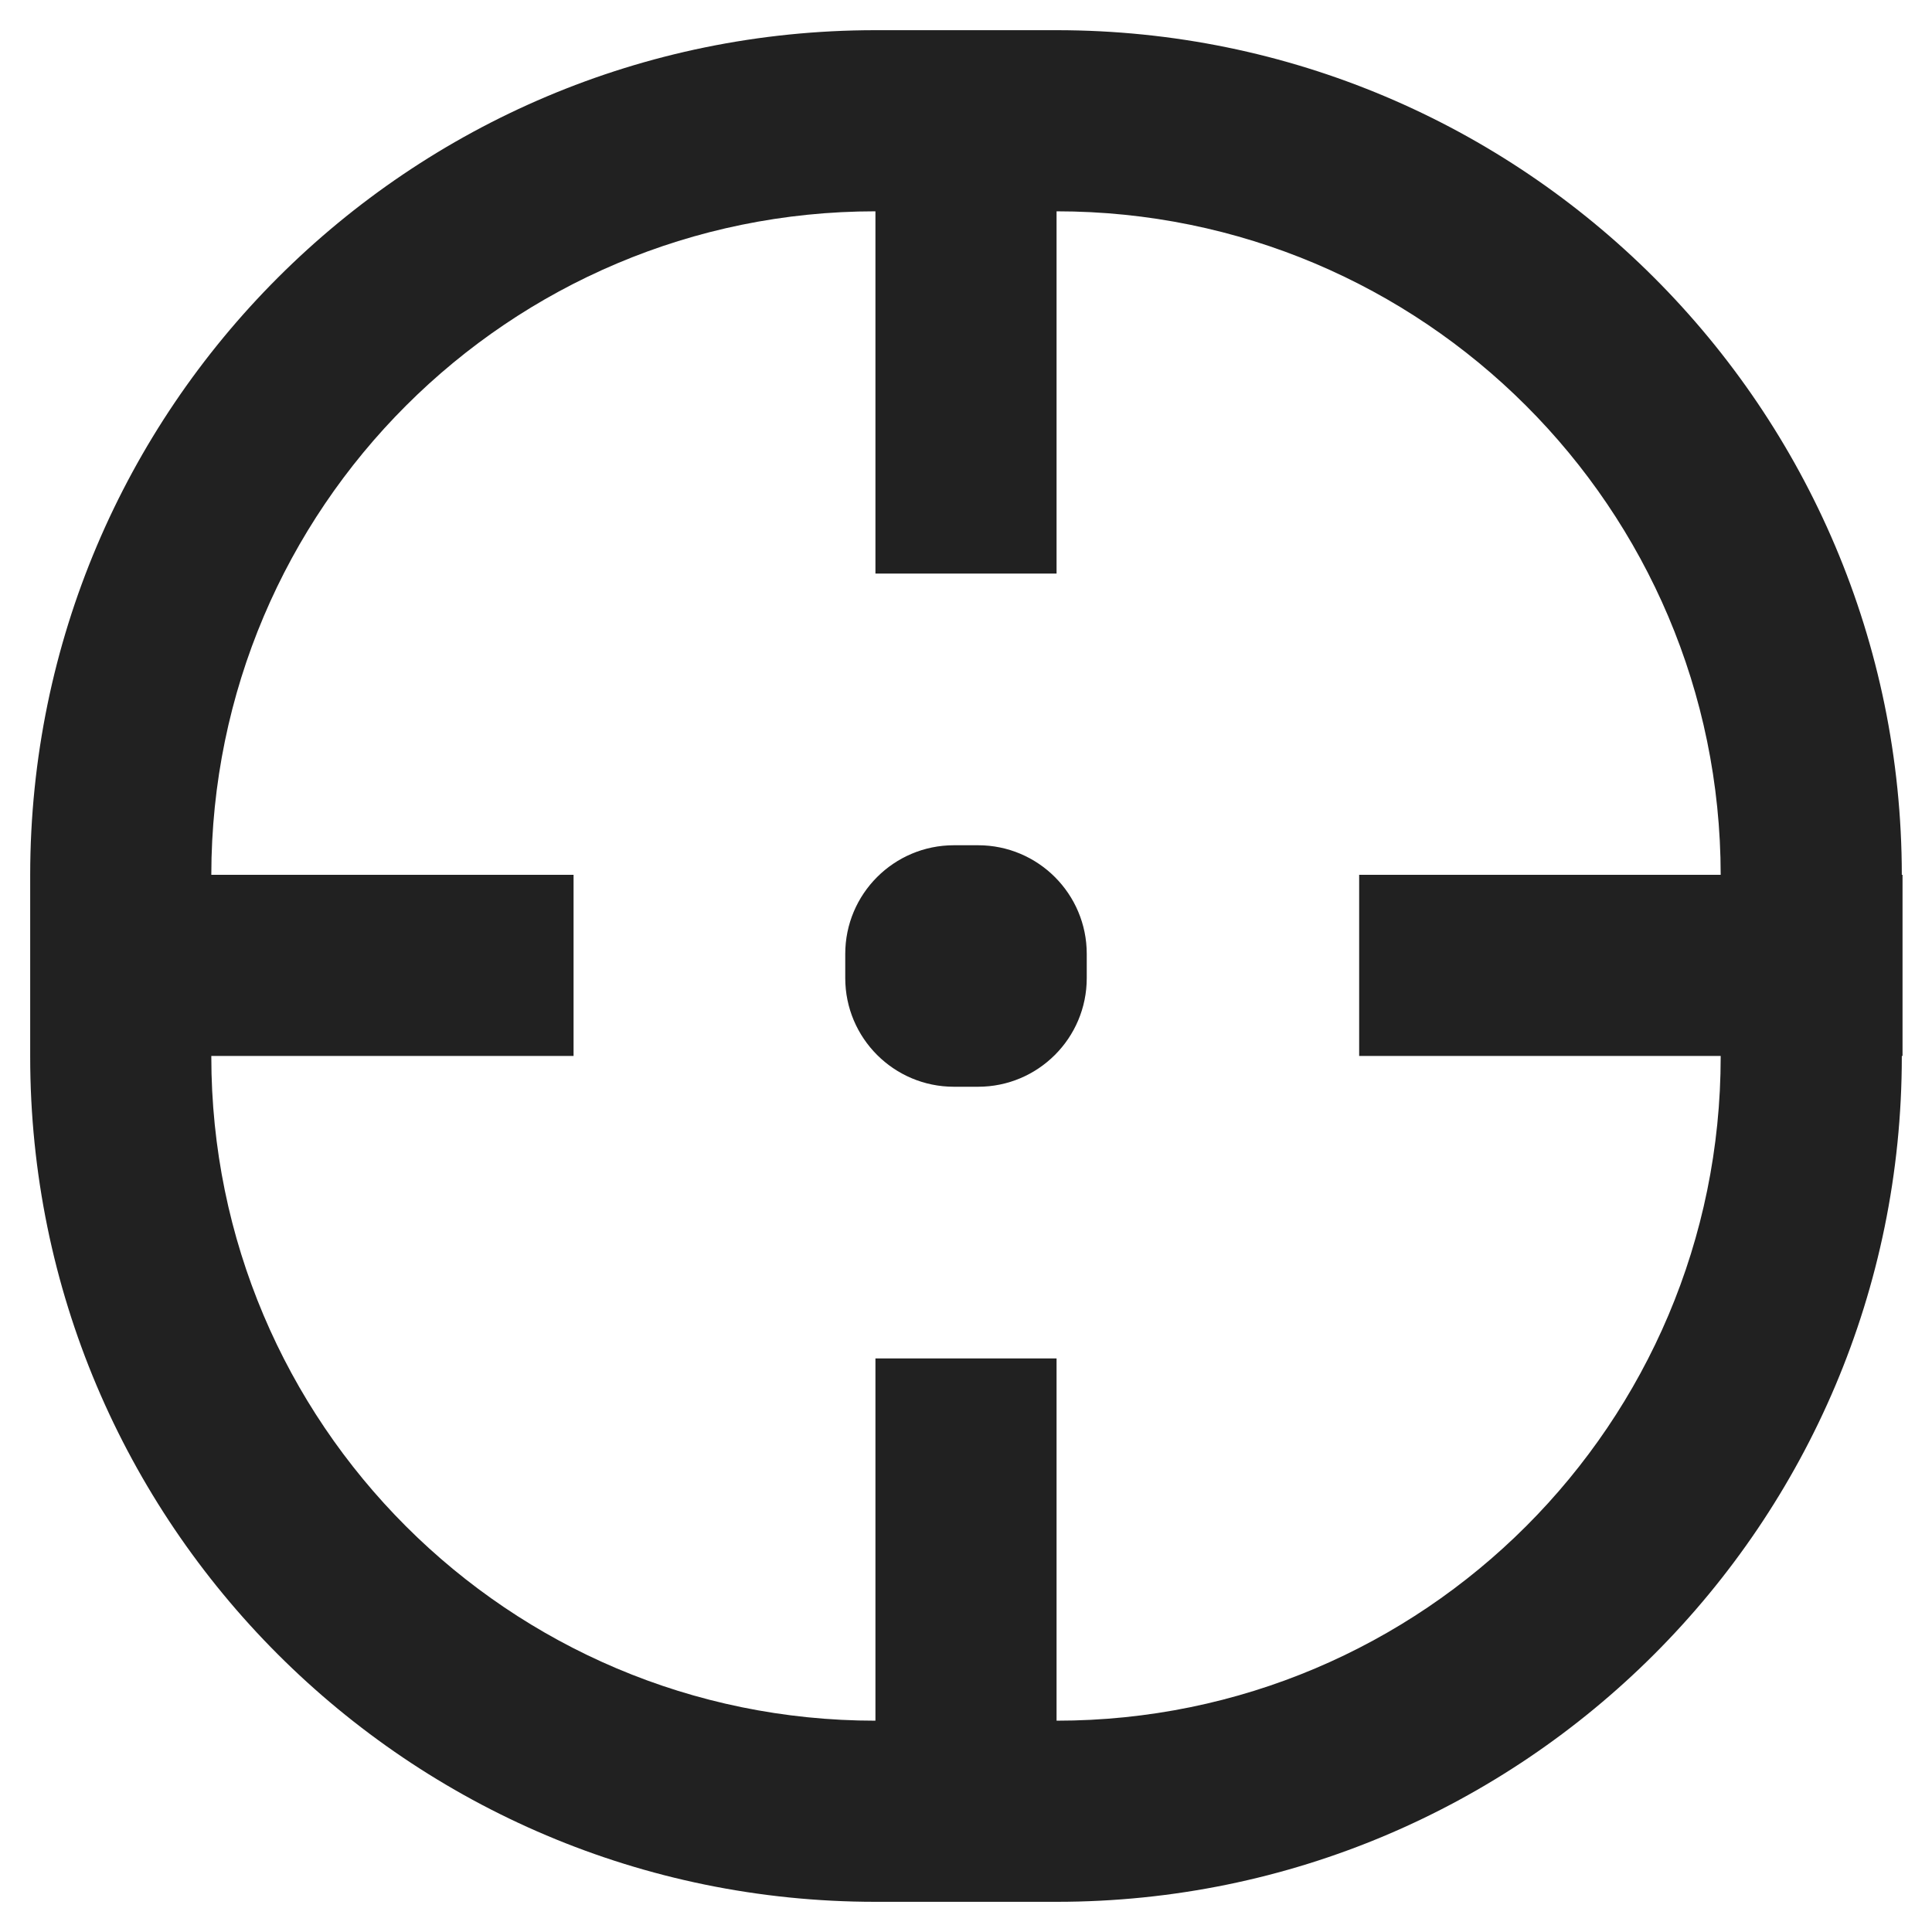
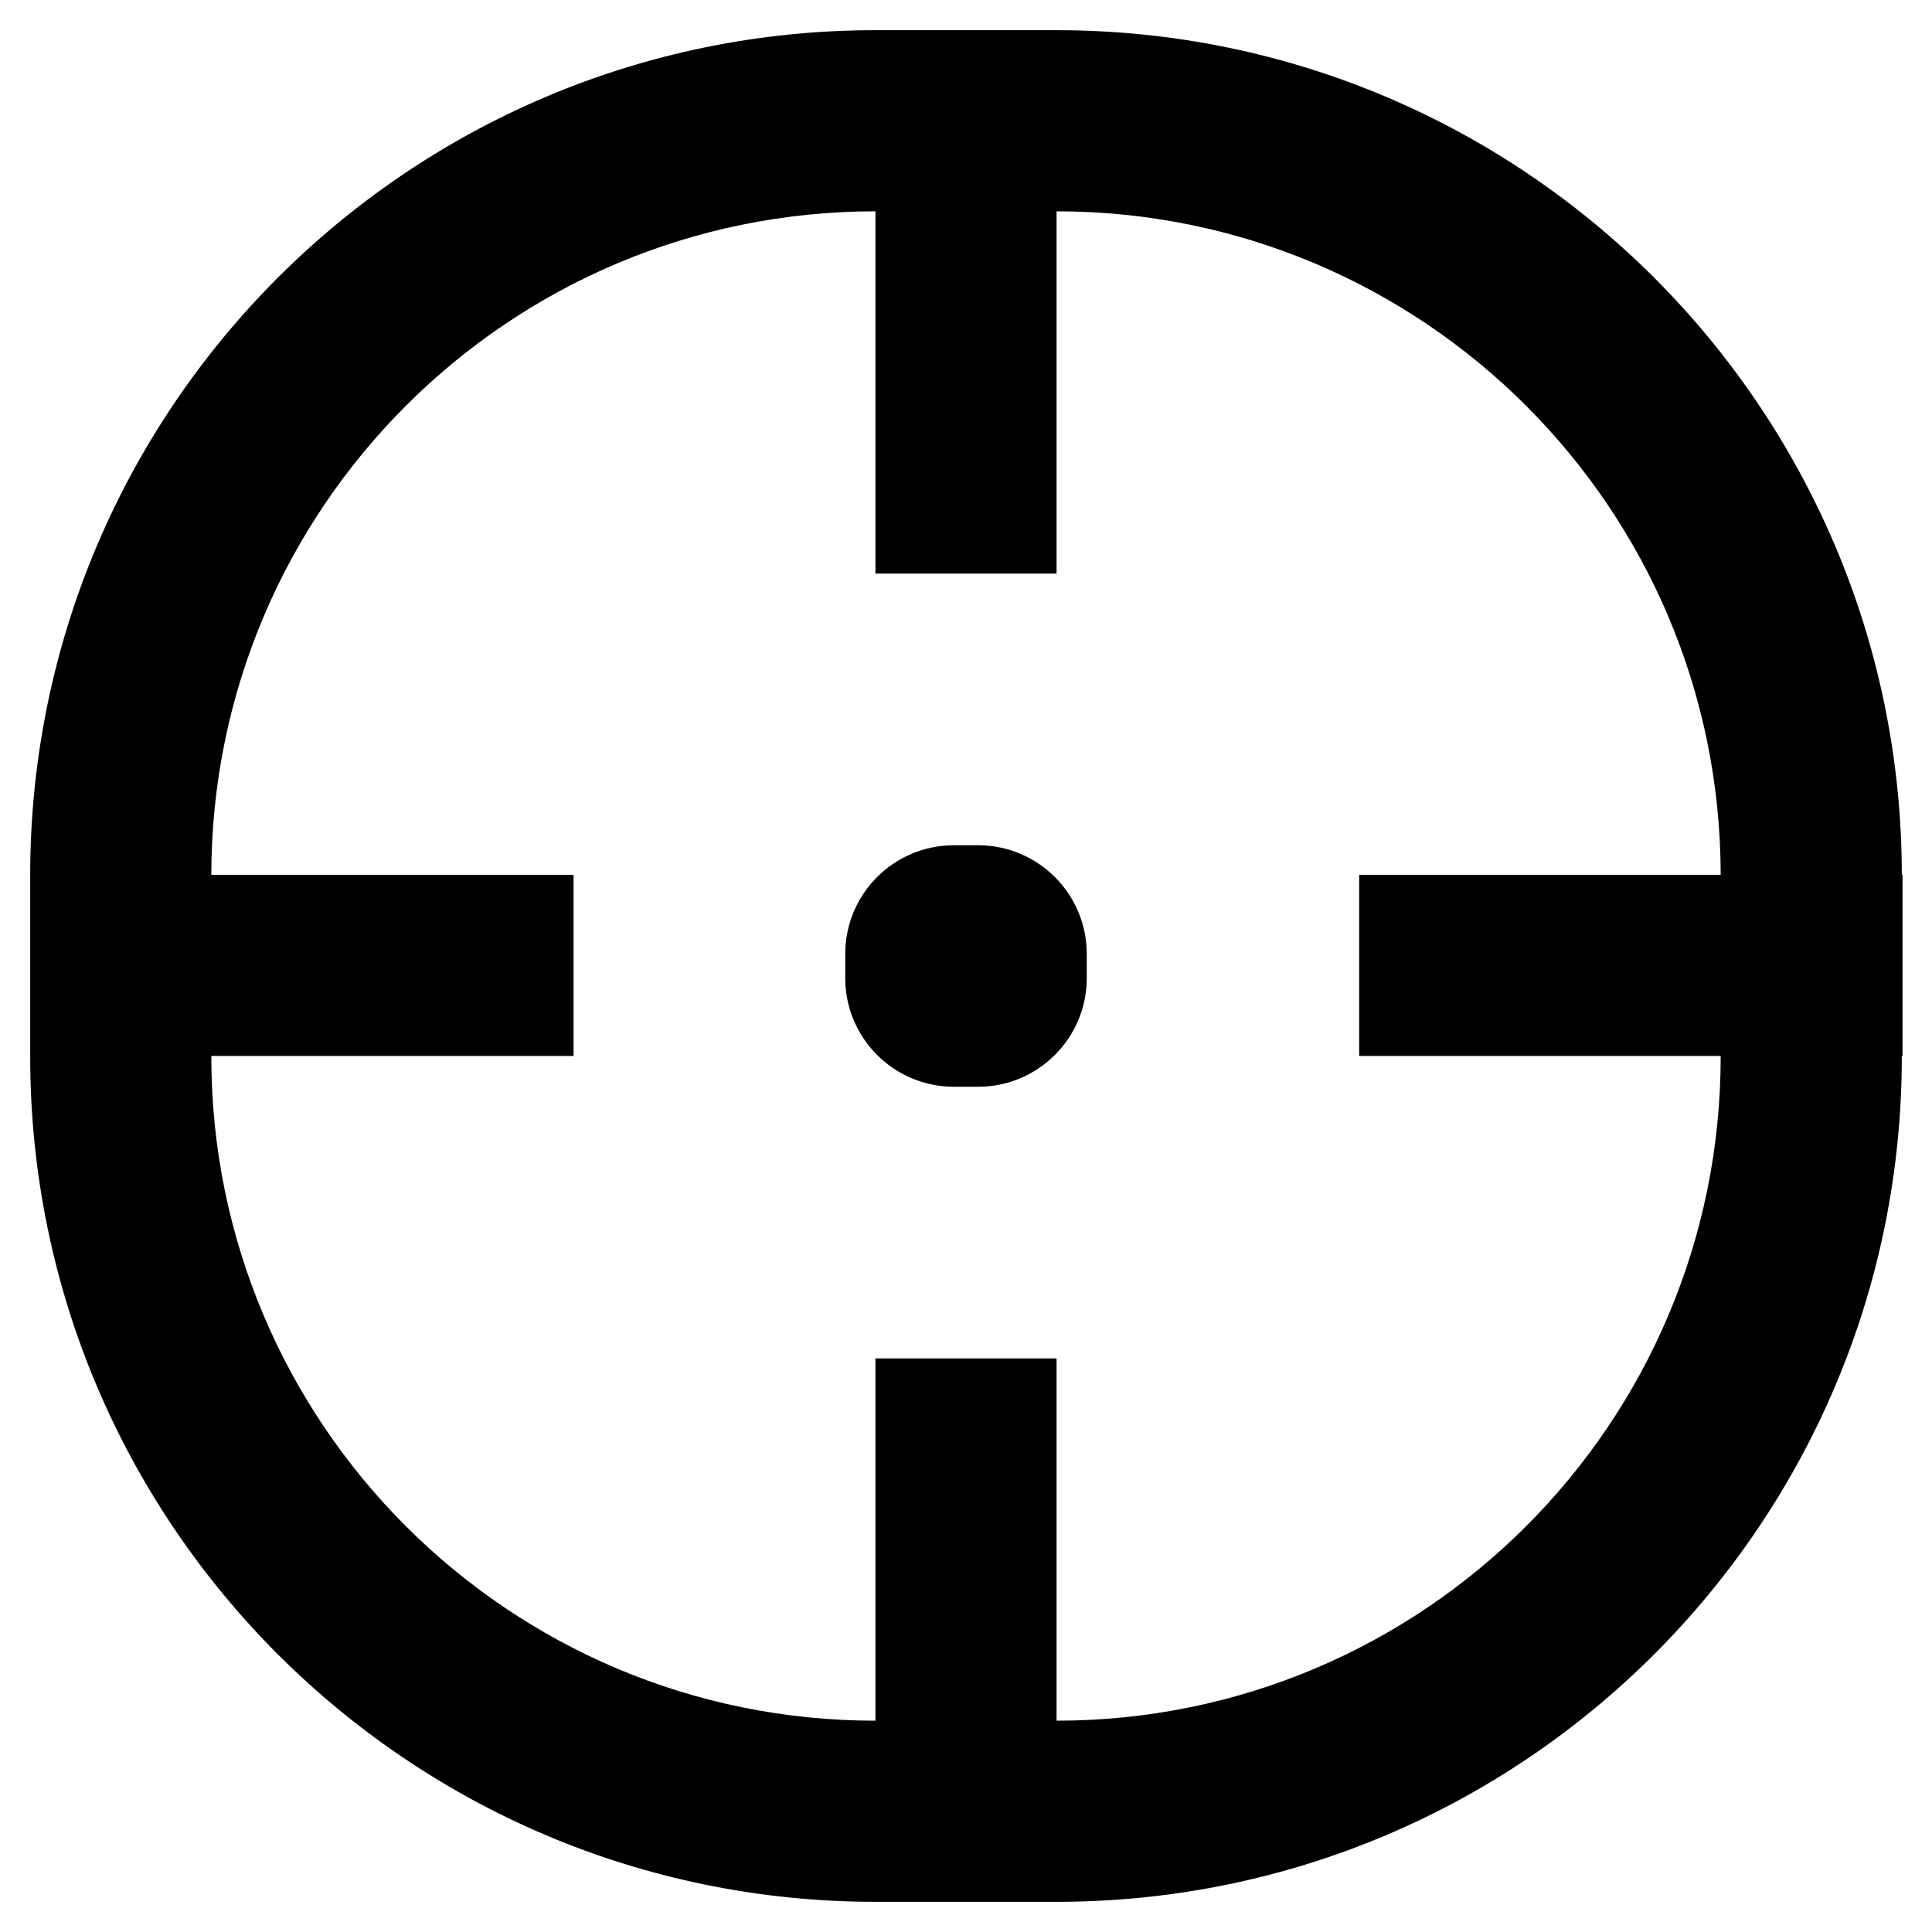
<svg xmlns="http://www.w3.org/2000/svg" viewBox="0 0 16 16" fill="currentColor">
-   <path fill-opacity=".87" d="M8.75.25a7 7 0 0 1 7 6.995h.006v1.5h-.006v.005a7 7 0 0 1-7 7h-1.5a7 7 0 0 1-7-7V7.245a7 7 0 0 1 7-6.995zm0 4.5h-1.5v-3a5.5 5.5 0 0 0-5.5 5.495h3v1.5h-3v.005a5.5 5.5 0 0 0 5.5 5.5v-3h1.5v3a5.5 5.5 0 0 0 5.5-5.5v-.005h-2.994v-1.5h2.994a5.5 5.5 0 0 0-5.5-5.495zM8.1 7a.9.9 0 0 1 .9.9v.2a.9.9 0 0 1-.9.9h-.2a.9.9 0 0 1-.9-.9v-.2a.9.9 0 0 1 .9-.9z" />
+   <path d="M8.75.25a7 7 0 0 1 7 6.995h.006v1.5h-.006v.005a7 7 0 0 1-7 7h-1.5a7 7 0 0 1-7-7V7.245a7 7 0 0 1 7-6.995zm0 4.5h-1.5v-3a5.5 5.5 0 0 0-5.5 5.495h3v1.5h-3v.005a5.5 5.5 0 0 0 5.5 5.5v-3h1.5v3a5.5 5.5 0 0 0 5.5-5.5v-.005h-2.994v-1.5h2.994a5.5 5.5 0 0 0-5.5-5.495zM8.1 7a.9.9 0 0 1 .9.9v.2a.9.9 0 0 1-.9.9h-.2a.9.9 0 0 1-.9-.9v-.2a.9.9 0 0 1 .9-.9z" />
</svg>
